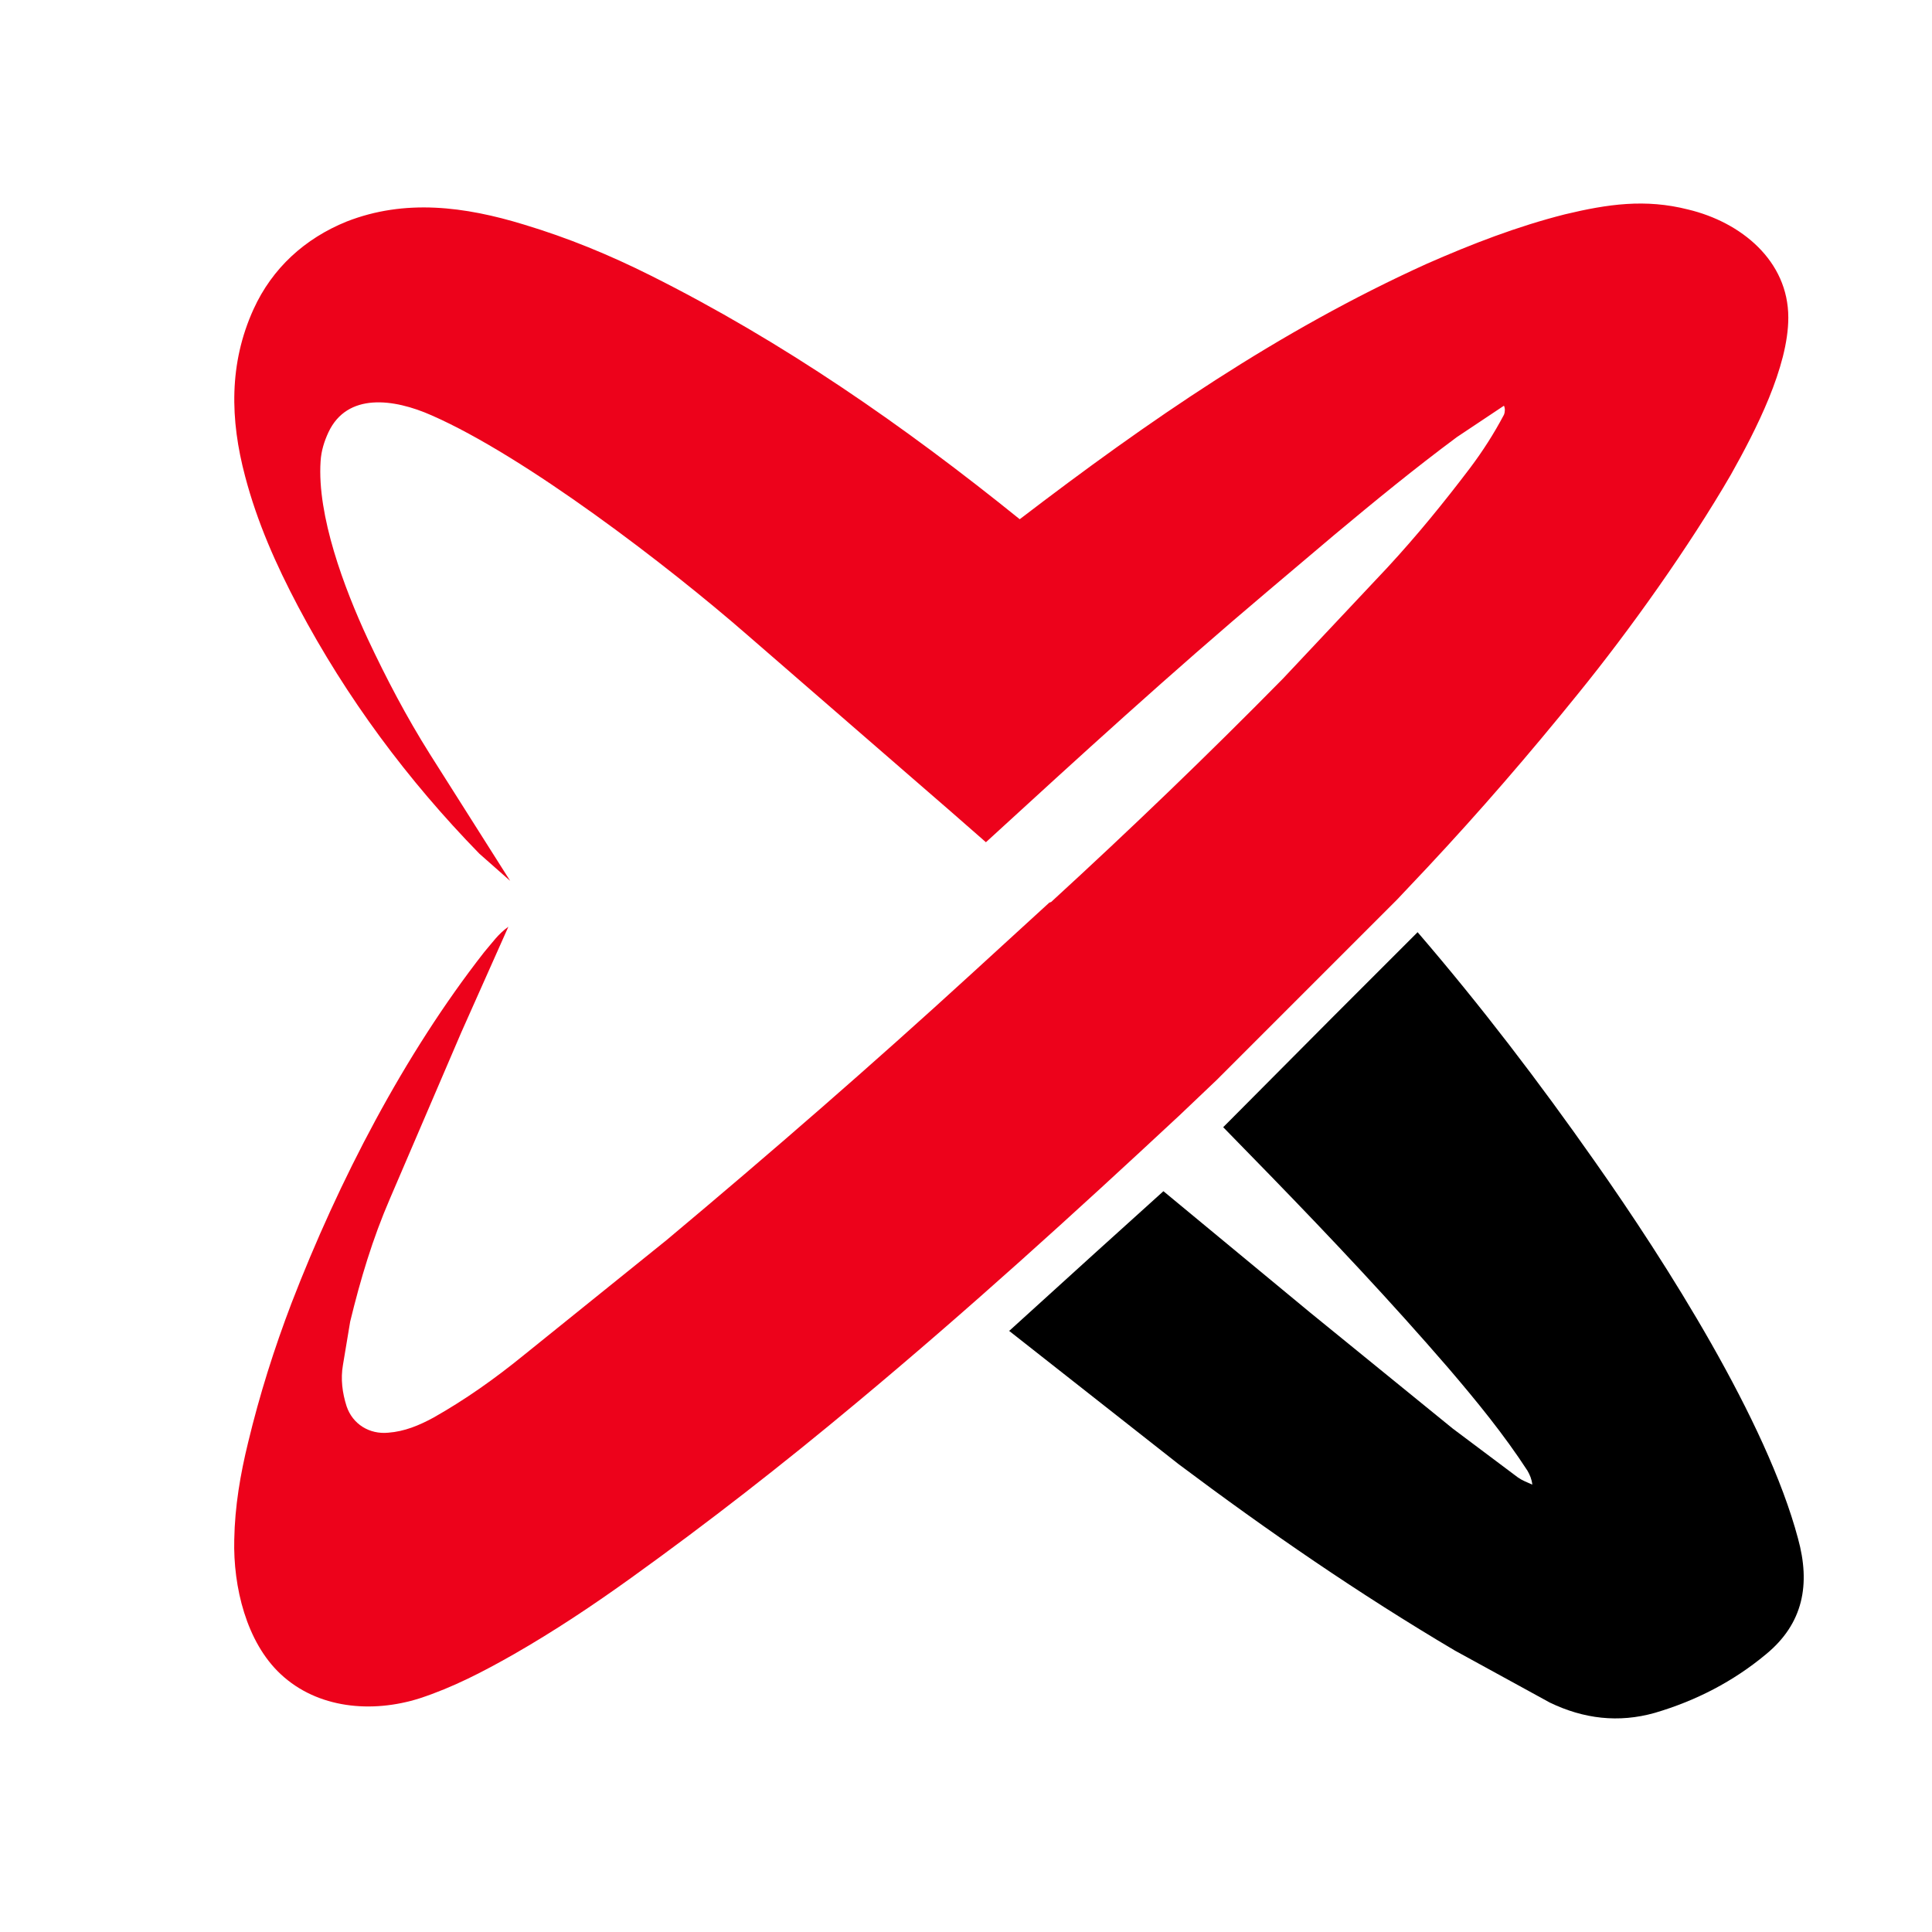
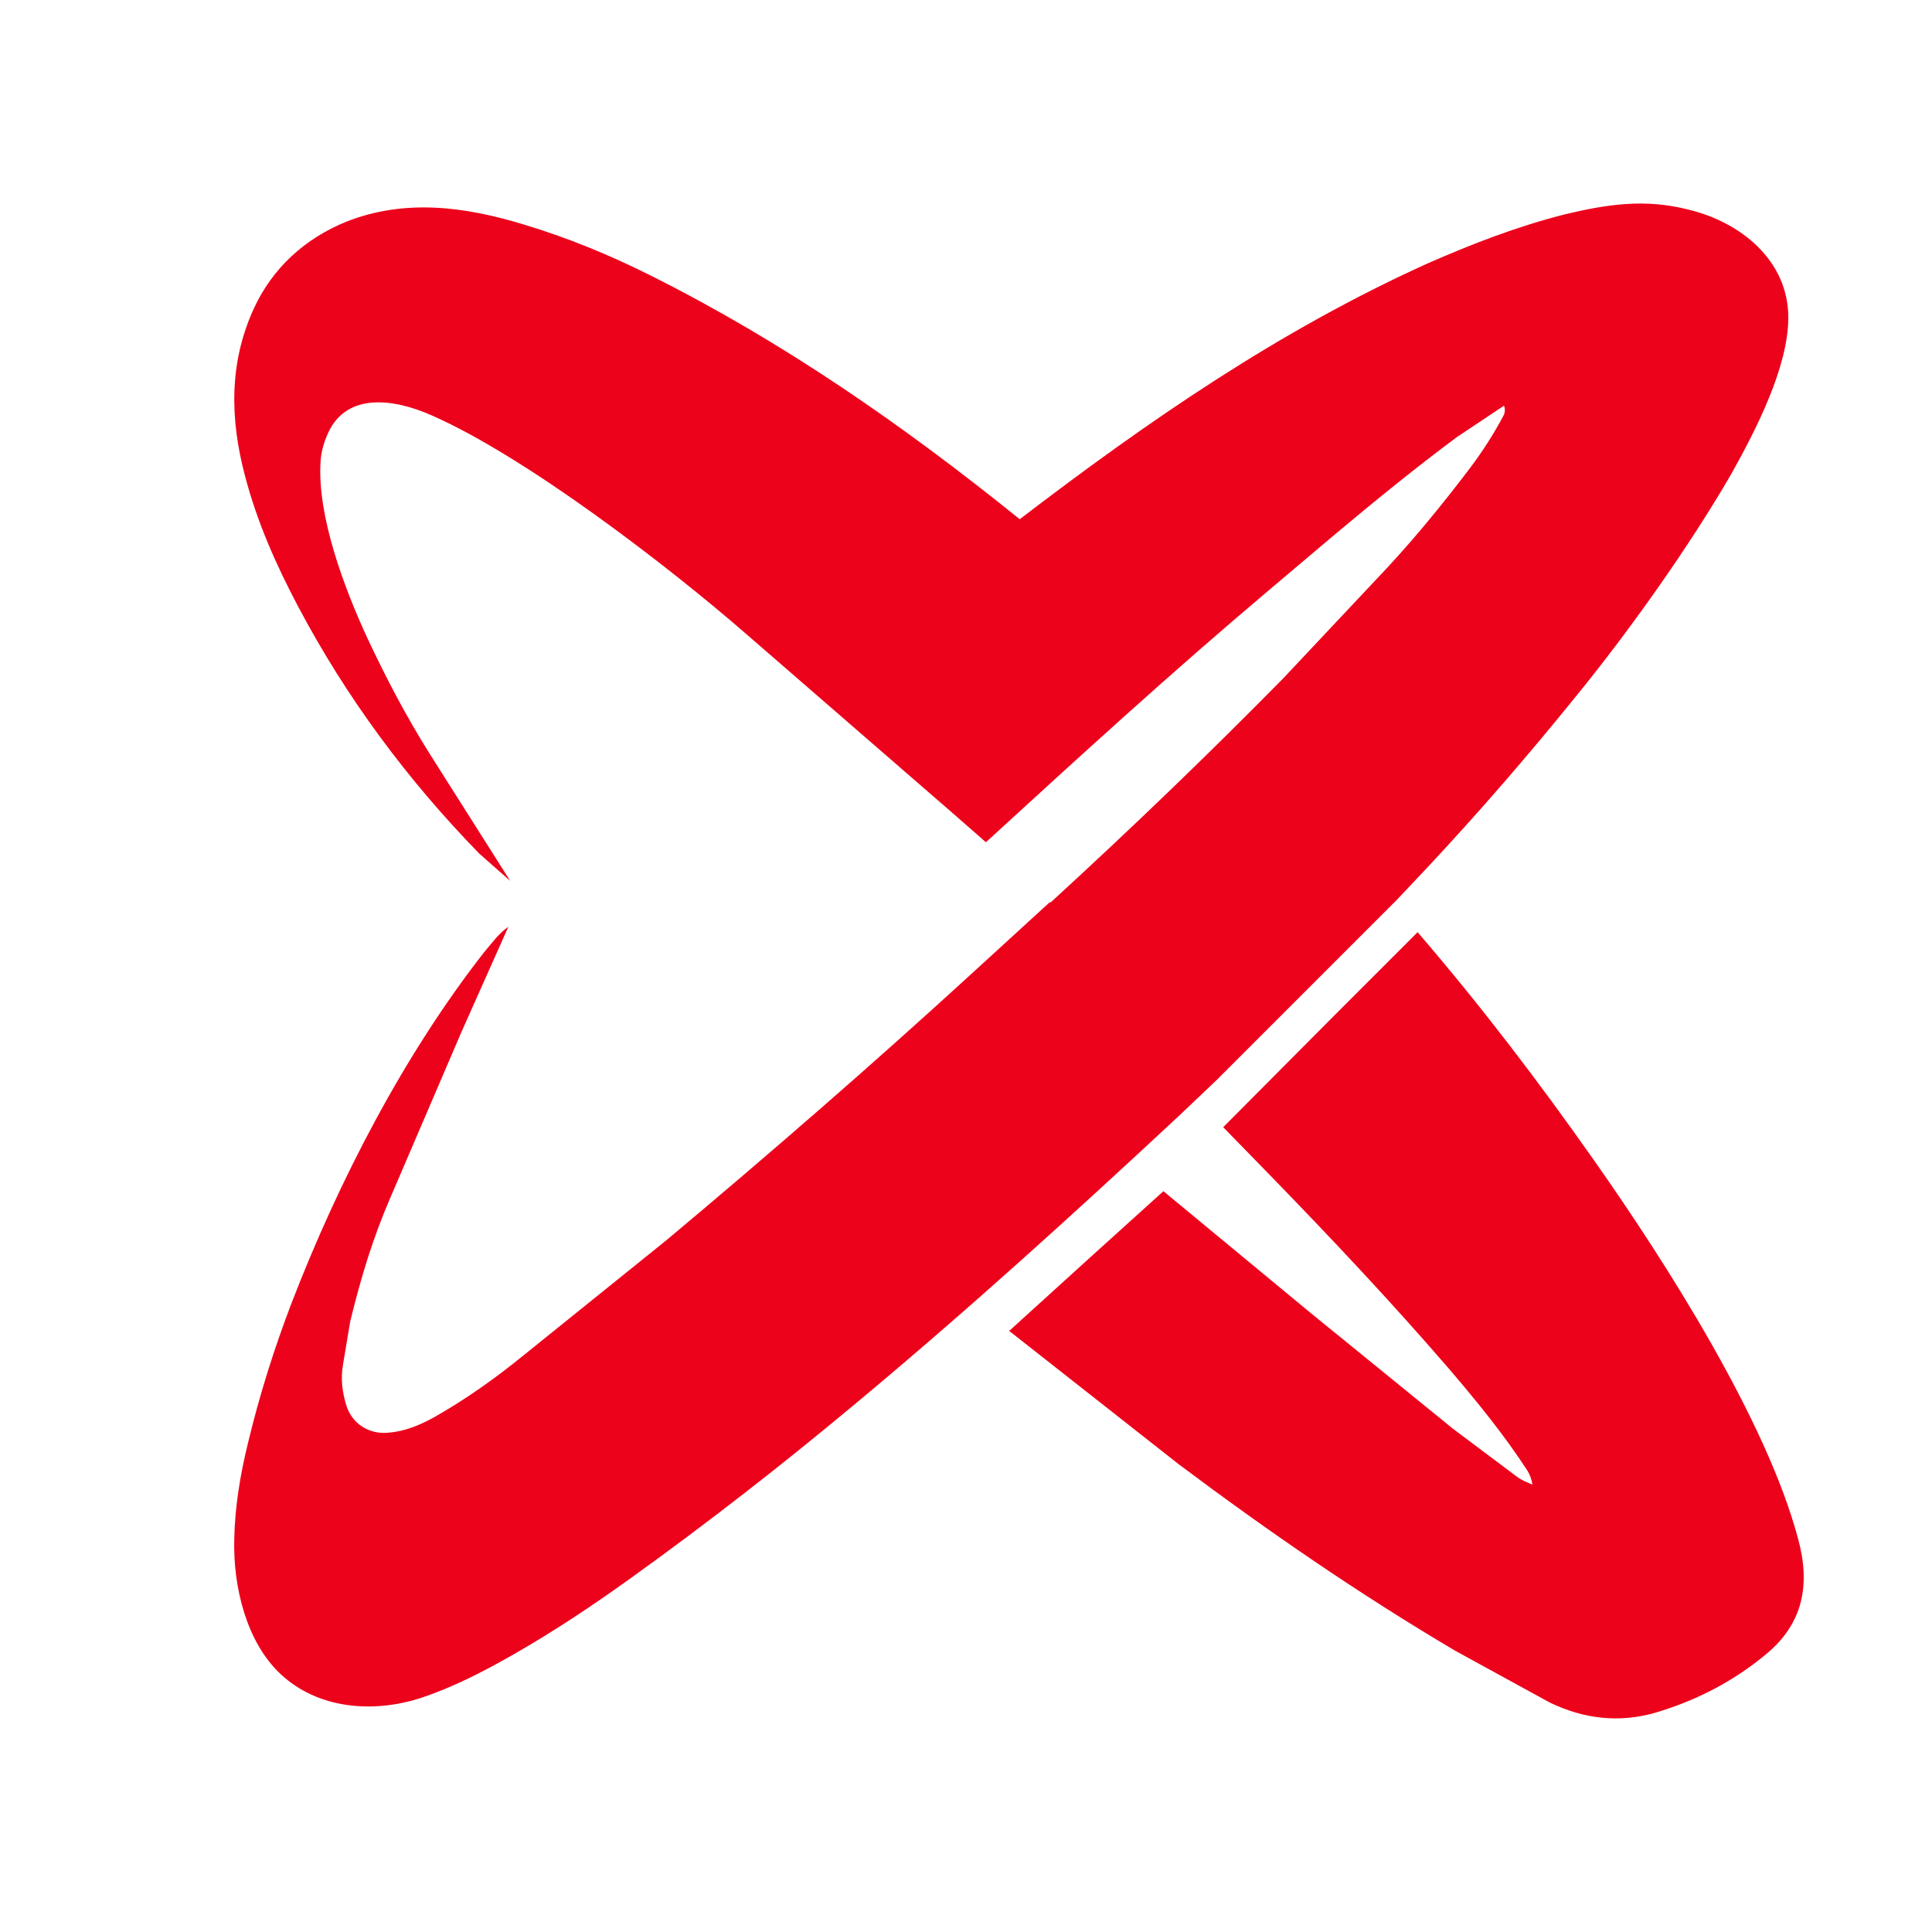
<svg xmlns="http://www.w3.org/2000/svg" id="Camada_1" data-name="Camada 1" viewBox="0 0 32 32">
  <defs>
    <style>
      .cls-1 {
        fill: #ed021b;
      }
    </style>
  </defs>
  <path class="cls-1" d="M17.41,14.94c1.32-1.21,2.59-2.43,3.84-3.7l1.73-1.84c.49-.53.93-1.07,1.37-1.65.21-.28.39-.56.56-.88.02-.05.02-.11,0-.15l-.78.52c-.7.52-1.36,1.06-2.03,1.62l-1.1.93c-1.6,1.35-3.12,2.74-4.67,4.16l-.56-.49-3.4-2.95c-1.32-1.15-3.67-2.95-5.22-3.63-.63-.28-1.4-.38-1.71.28-.07.15-.12.31-.13.48-.06.9.39,2.1.78,2.94.31.66.64,1.29,1.03,1.91l1.33,2.1-.51-.45c-1.19-1.22-2.2-2.58-3-4.09-.37-.7-.68-1.4-.88-2.16-.25-.94-.27-1.87.14-2.77.31-.68.85-1.17,1.54-1.45.97-.38,1.96-.25,2.94.05.73.22,1.41.5,2.09.84,2.2,1.1,4.2,2.49,6.12,4.04,2.13-1.63,4.29-3.12,6.74-4.23.75-.33,1.5-.62,2.29-.82.71-.17,1.33-.26,2.04-.08.88.21,1.66.85,1.66,1.79,0,.82-.54,1.87-.95,2.6-.69,1.19-1.67,2.57-2.54,3.64-.8.99-1.62,1.94-2.49,2.87l-.5.53-2.99,2.99-.61.58c-1.75,1.63-3.51,3.23-5.36,4.77-1.21,1.01-2.44,1.97-3.72,2.89-.64.46-1.27.88-1.95,1.27-.51.29-1.01.55-1.56.73-.79.25-1.69.17-2.3-.4-.57-.53-.79-1.45-.77-2.23.01-.55.1-1.08.23-1.61.19-.79.43-1.55.72-2.31.78-2.02,1.86-4.11,3.19-5.81.13-.15.23-.3.4-.42l-.78,1.75-1.18,2.75c-.29.67-.49,1.34-.66,2.04l-.12.72c-.04.23-.01.46.06.68.1.3.38.47.69.44.27-.02.51-.12.75-.25.53-.3,1.01-.64,1.49-1.03l2.37-1.91c1.72-1.44,3.4-2.9,5.05-4.41l1.29-1.18Z" />
-   <path d="M16.72,22.04l1.41-1.28,1.14-1.03,2.43,2.01,2.36,1.92,1.08.81c.07.05.15.08.24.12-.01-.09-.04-.16-.08-.23-.39-.6-.84-1.15-1.31-1.7-.95-1.1-1.93-2.14-2.94-3.18l-.79-.81,1.82-1.83,1.4-1.4c1.05,1.22,2.01,2.48,2.93,3.79,1.19,1.69,2.85,4.3,3.37,6.25.21.76.09,1.41-.53,1.92-.54.45-1.16.77-1.84.97-.6.17-1.18.1-1.74-.17l-1.57-.86c-1.59-.94-3.1-1.98-4.58-3.09l-2.81-2.21Z" />
+   <path class="cls-1" d="M16.72,22.04l1.41-1.28,1.14-1.03,2.43,2.01,2.36,1.92,1.08.81c.07.05.15.08.24.12-.01-.09-.04-.16-.08-.23-.39-.6-.84-1.15-1.31-1.7-.95-1.1-1.93-2.14-2.94-3.18l-.79-.81,1.82-1.83,1.4-1.4c1.05,1.22,2.01,2.48,2.93,3.79,1.19,1.69,2.85,4.3,3.37,6.25.21.76.09,1.41-.53,1.92-.54.45-1.16.77-1.84.97-.6.17-1.18.1-1.74-.17l-1.57-.86c-1.59-.94-3.1-1.98-4.58-3.09l-2.81-2.21Z" />
</svg>
